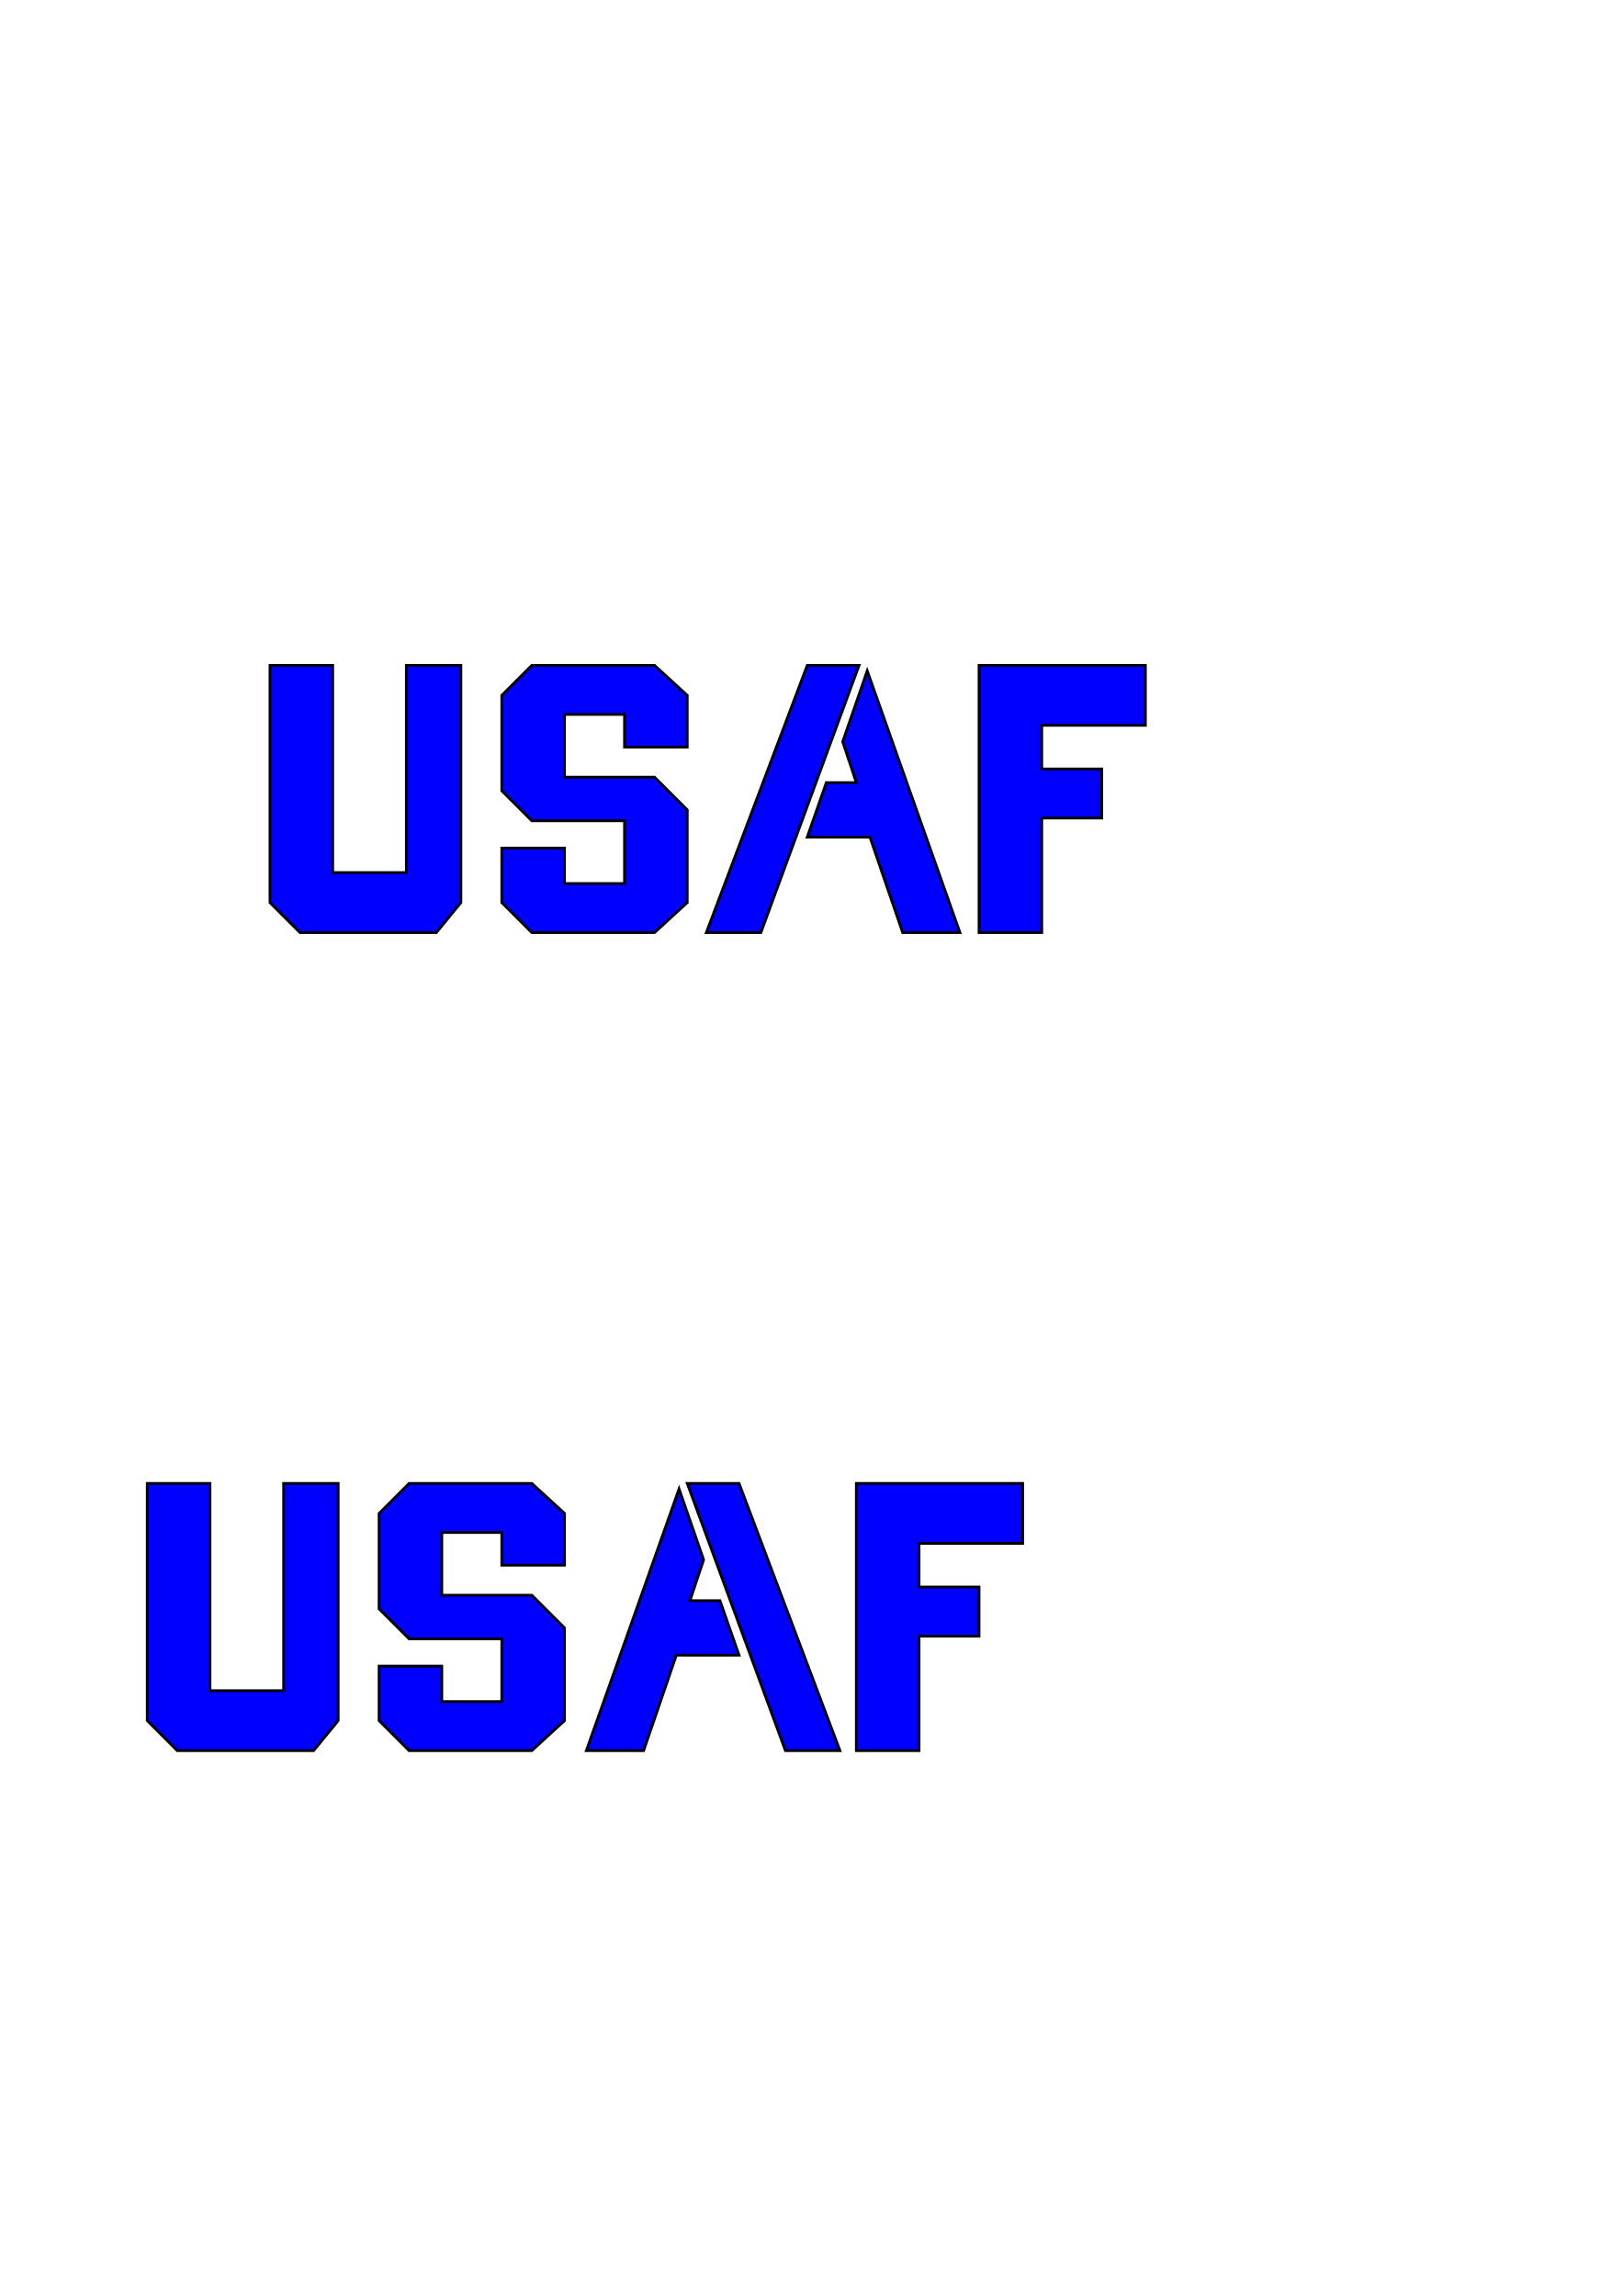
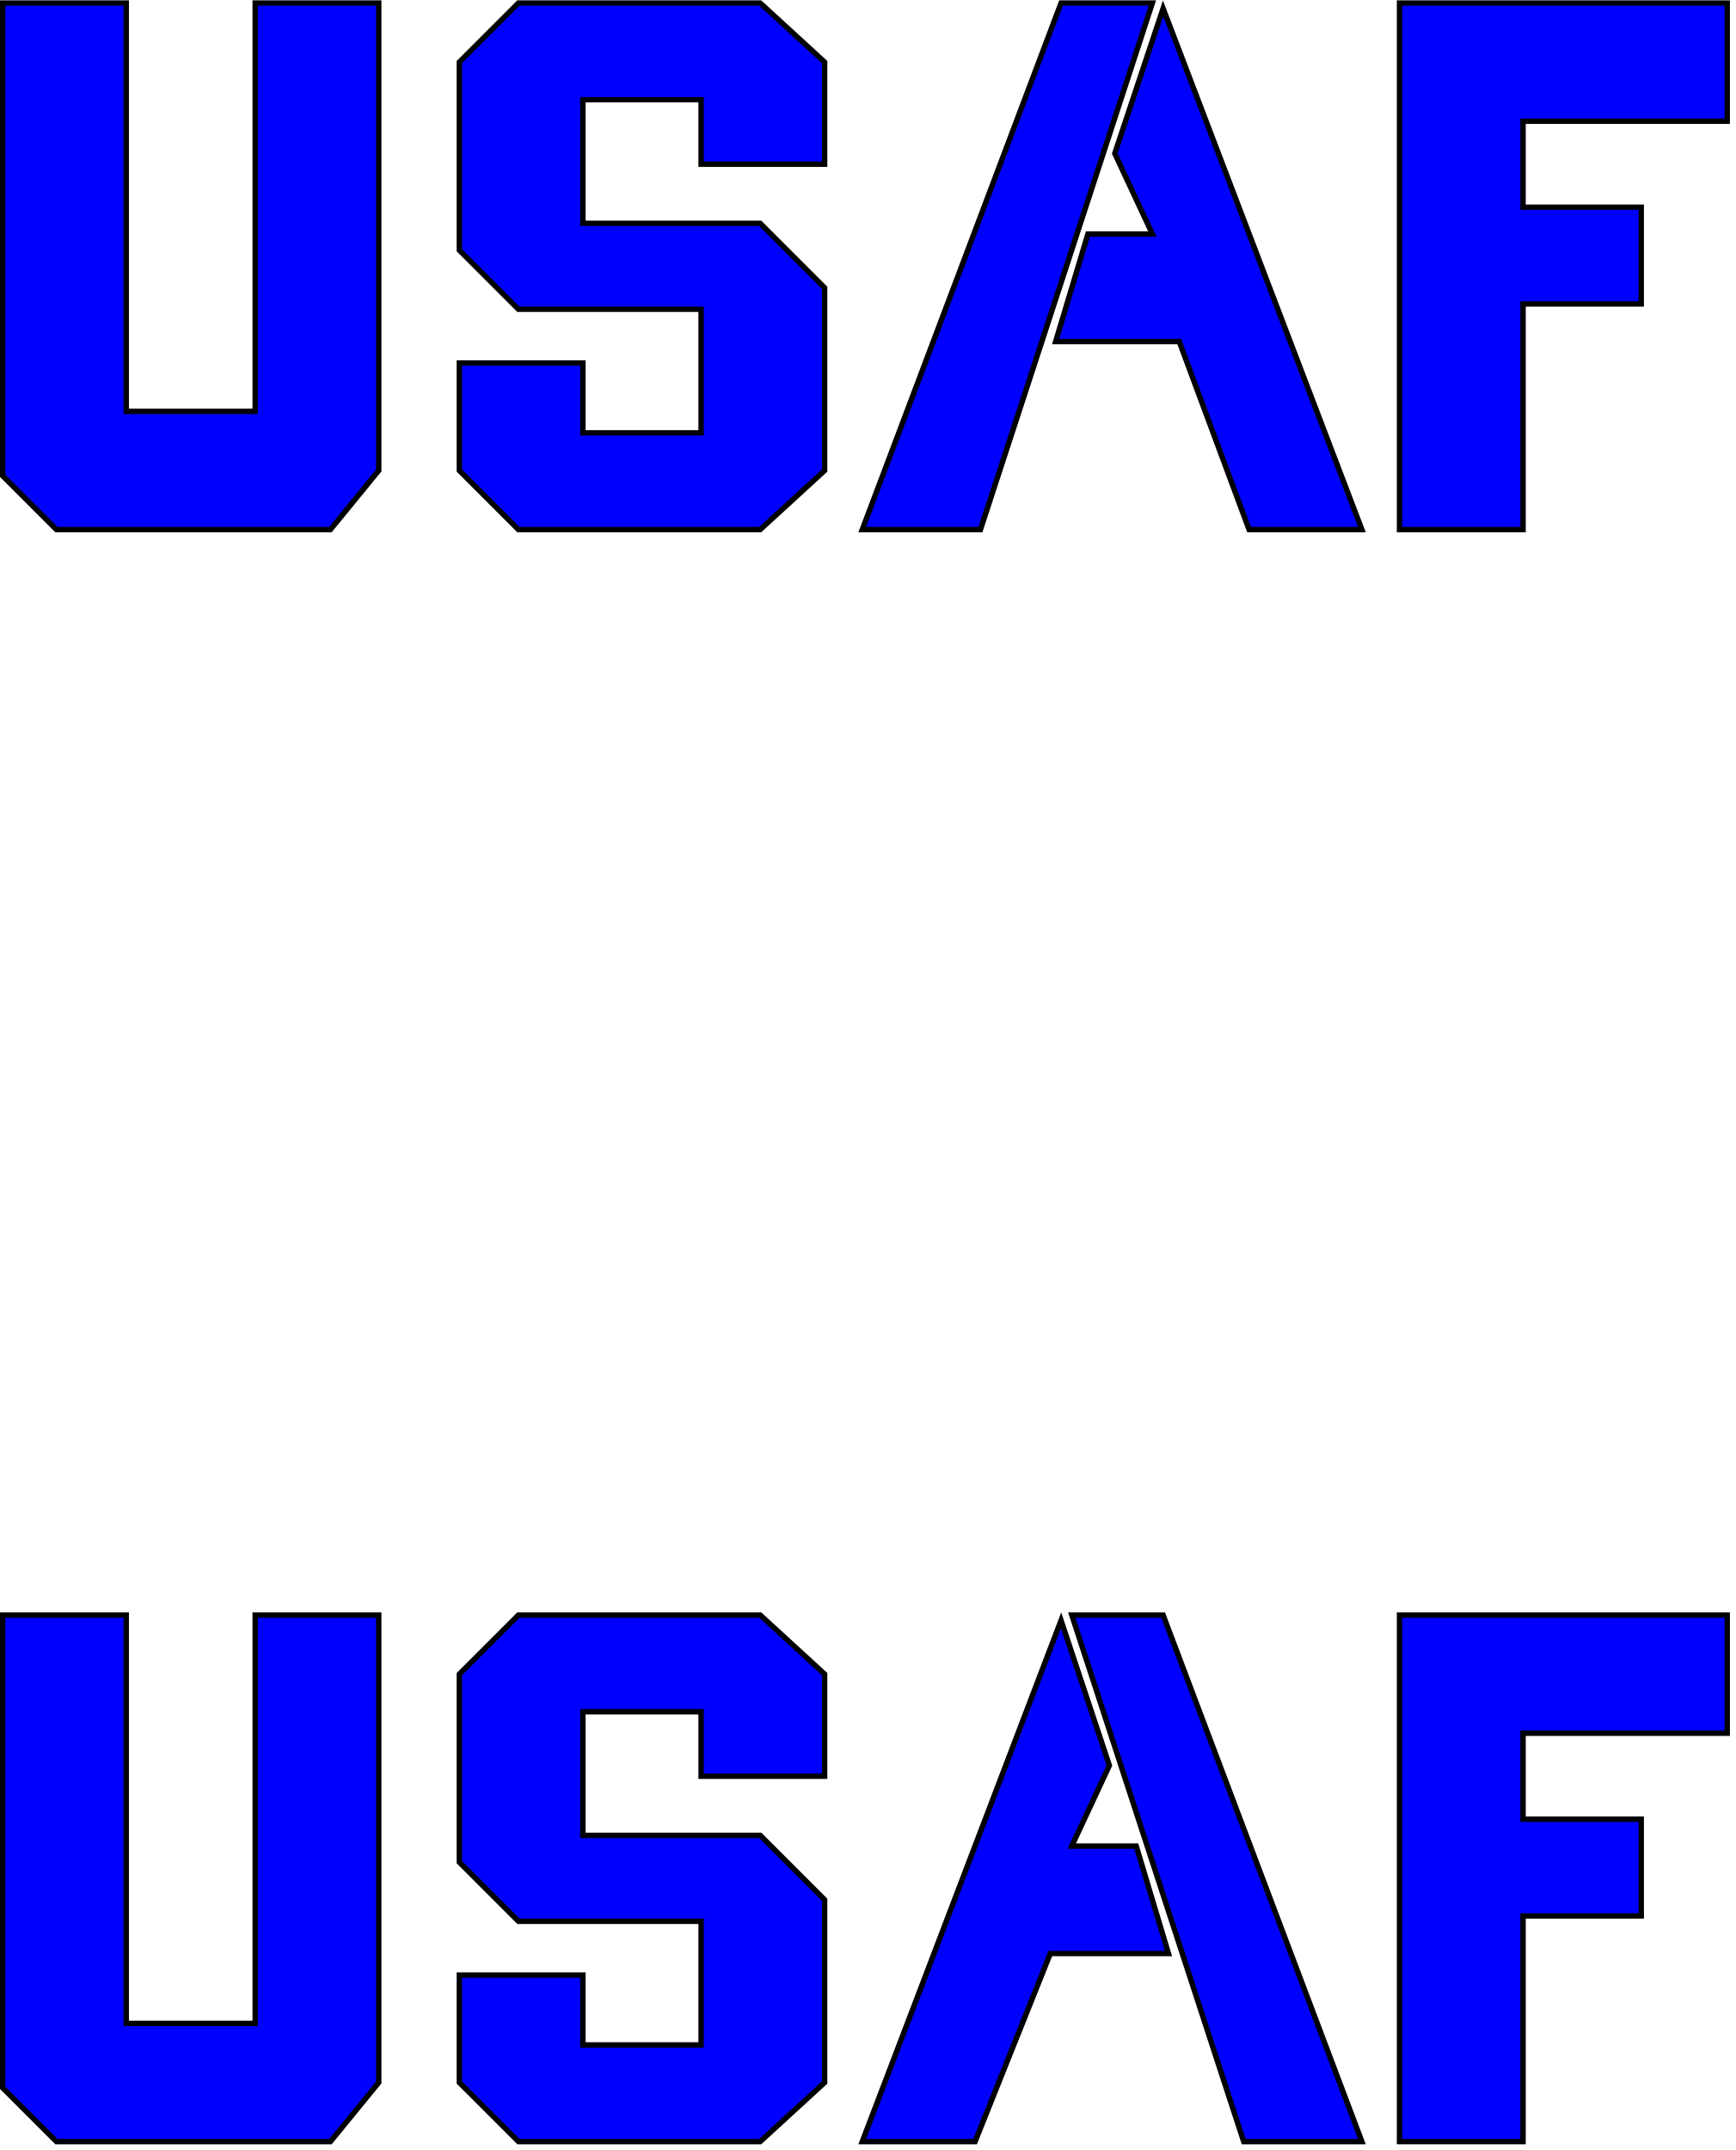
- <svg xmlns="http://www.w3.org/2000/svg" width="595pt" height="842pt" viewBox="0 0 595 842" version="1.1">
+ <svg xmlns="http://www.w3.org/2000/svg" width="322.5pt" height="399.5pt" viewBox="0 0 322.5 399.5" version="1.2">
+   <defs>
+     <clipPath id="clip1">
+       <path d="M 0 0.059 L 71 0.059 L 71 99 L 0 99 Z M 0 0.059 " />
+     </clipPath>
+     <clipPath id="clip2">
+       <path d="M 0 0.059 L 85 0.059 L 85 113 L 0 113 Z M 0 0.059 " />
+     </clipPath>
+     <clipPath id="clip3">
+       <path d="M 85 0.059 L 154 0.059 L 154 99 L 85 99 Z M 85 0.059 " />
+     </clipPath>
+     <clipPath id="clip4">
+       <path d="M 71 0.059 L 168 0.059 L 168 113 L 71 113 Z M 71 0.059 " />
+     </clipPath>
+     <clipPath id="clip5">
+       <path d="M 160 0.059 L 254 0.059 L 254 99 L 160 99 Z M 160 0.059 " />
+     </clipPath>
+     <clipPath id="clip6">
+       <path d="M 146 0.059 L 268 0.059 L 268 113 L 146 113 Z M 146 0.059 " />
+     </clipPath>
+     <clipPath id="clip7">
+       <path d="M 260 0.059 L 322 0.059 L 322 99 L 260 99 Z M 260 0.059 " />
+     </clipPath>
+     <clipPath id="clip8">
+       <path d="M 259 0.059 L 322 0.059 L 322 99 L 259 99 Z M 259 0.059 " />
+     </clipPath>
+     <clipPath id="clip9">
+       <path d="M 0 285 L 85 285 L 85 398.941 L 0 398.941 Z M 0 285 " />
+     </clipPath>
+     <clipPath id="clip10">
+       <path d="M 71 285 L 168 285 L 168 398.941 L 71 398.941 Z M 71 285 " />
+     </clipPath>
+     <clipPath id="clip11">
+       <path d="M 146 285 L 268 285 L 268 398.941 L 146 398.941 Z M 146 285 " />
+     </clipPath>
+     <clipPath id="clip12">
+       <path d="M 259 299 L 322 299 L 322 398.941 L 259 398.941 Z M 259 299 " />
+     </clipPath>
+   </defs>
  <g id="surface1">
-     <path style=" stroke:none;fill-rule:nonzero;fill:rgb(0%,0%,100%);fill-opacity:1;" d="M 99 244 L 122 244 L 122 320 L 149 320 L 149 244 L 169 244 L 169 331 L 160 342 L 110 342 L 99 331 " />
-     <path style="fill:none;stroke-width:10;stroke-linecap:butt;stroke-linejoin:miter;stroke:rgb(0%,0%,0%);stroke-opacity:1;stroke-miterlimit:10;" d="M 990 5980 L 1220 5980 L 1220 5220 L 1490 5220 L 1490 5980 L 1690 5980 L 1690 5110 L 1600 5000 L 1100 5000 L 990 5110 Z M 990 5980 " transform="matrix(0.1,0,0,-0.1,0,842)" />
-     <path style=" stroke:none;fill-rule:nonzero;fill:rgb(0%,0%,100%);fill-opacity:1;" d="M 184 255 L 195 244 L 240 244 L 252 255 L 252 274 L 229 274 L 229 262 L 207 262 L 207 285 L 240 285 L 252 297 L 252 331 L 240 342 L 195 342 L 184 331 L 184 311 L 207 311 L 207 324 L 229 324 L 229 301 L 195 301 L 184 290 " />
-     <path style="fill:none;stroke-width:10;stroke-linecap:butt;stroke-linejoin:miter;stroke:rgb(0%,0%,0%);stroke-opacity:1;stroke-miterlimit:10;" d="M 1840 5870 L 1950 5980 L 2400 5980 L 2520 5870 L 2520 5680 L 2290 5680 L 2290 5800 L 2070 5800 L 2070 5570 L 2400 5570 L 2520 5450 L 2520 5110 L 2400 5000 L 1950 5000 L 1840 5110 L 1840 5310 L 2070 5310 L 2070 5180 L 2290 5180 L 2290 5410 L 1950 5410 L 1840 5520 Z M 1840 5870 " transform="matrix(0.1,0,0,-0.1,0,842)" />
-     <path style=" stroke:none;fill-rule:nonzero;fill:rgb(0%,0%,100%);fill-opacity:1;" d="M 259 342 L 296 244 L 315 244 L 279 342 Z M 318 246 L 352 342 L 331 342 L 319 307 L 296 307 L 303 287 L 314 287 L 309 272 " />
-     <path style="fill:none;stroke-width:10;stroke-linecap:butt;stroke-linejoin:miter;stroke:rgb(0%,0%,0%);stroke-opacity:1;stroke-miterlimit:10;" d="M 2590 5000 L 2960 5980 L 3150 5980 L 2790 5000 Z M 3180 5960 L 3520 5000 L 3310 5000 L 3190 5350 L 2960 5350 L 3030 5550 L 3140 5550 L 3090 5700 Z M 3180 5960 " transform="matrix(0.1,0,0,-0.1,0,842)" />
-     <path style=" stroke:none;fill-rule:nonzero;fill:rgb(0%,0%,100%);fill-opacity:1;" d="M 359 342 L 359 244 L 420 244 L 420 266 L 382 266 L 382 282 L 404 282 L 404 300 L 382 300 L 382 342 " />
-     <path style="fill:none;stroke-width:10;stroke-linecap:butt;stroke-linejoin:miter;stroke:rgb(0%,0%,0%);stroke-opacity:1;stroke-miterlimit:10;" d="M 3590 5000 L 3590 5980 L 4200 5980 L 4200 5760 L 3820 5760 L 3820 5600 L 4040 5600 L 4040 5420 L 3820 5420 L 3820 5000 Z M 3590 5000 " transform="matrix(0.1,0,0,-0.1,0,842)" />
-     <path style=" stroke:none;fill-rule:nonzero;fill:rgb(0%,0%,100%);fill-opacity:1;" d="M 54 544 L 77 544 L 77 620 L 104 620 L 104 544 L 124 544 L 124 631 L 115 642 L 65 642 L 54 631 " />
-     <path style="fill:none;stroke-width:10;stroke-linecap:butt;stroke-linejoin:miter;stroke:rgb(0%,0%,0%);stroke-opacity:1;stroke-miterlimit:10;" d="M 540 2980 L 770 2980 L 770 2220 L 1040 2220 L 1040 2980 L 1240 2980 L 1240 2110 L 1150 2000 L 650 2000 L 540 2110 Z M 540 2980 " transform="matrix(0.1,0,0,-0.1,0,842)" />
-     <path style=" stroke:none;fill-rule:nonzero;fill:rgb(0%,0%,100%);fill-opacity:1;" d="M 139 555 L 150 544 L 195 544 L 207 555 L 207 574 L 184 574 L 184 562 L 162 562 L 162 585 L 195 585 L 207 597 L 207 631 L 195 642 L 150 642 L 139 631 L 139 611 L 162 611 L 162 624 L 184 624 L 184 601 L 150 601 L 139 590 " />
-     <path style="fill:none;stroke-width:10;stroke-linecap:butt;stroke-linejoin:miter;stroke:rgb(0%,0%,0%);stroke-opacity:1;stroke-miterlimit:10;" d="M 1390 2870 L 1500 2980 L 1950 2980 L 2070 2870 L 2070 2680 L 1840 2680 L 1840 2800 L 1620 2800 L 1620 2570 L 1950 2570 L 2070 2450 L 2070 2110 L 1950 2000 L 1500 2000 L 1390 2110 L 1390 2310 L 1620 2310 L 1620 2180 L 1840 2180 L 1840 2410 L 1500 2410 L 1390 2520 Z M 1390 2870 " transform="matrix(0.1,0,0,-0.1,0,842)" />
-     <path style=" stroke:none;fill-rule:nonzero;fill:rgb(0%,0%,100%);fill-opacity:1;" d="M 308 642 L 271 544 L 252 544 L 288 642 Z M 249 546 L 215 642 L 236 642 L 248 607 L 271 607 L 264 587 L 253 587 L 258 572 " />
-     <path style="fill:none;stroke-width:10;stroke-linecap:butt;stroke-linejoin:miter;stroke:rgb(0%,0%,0%);stroke-opacity:1;stroke-miterlimit:10;" d="M 3080 2000 L 2710 2980 L 2520 2980 L 2880 2000 Z M 2490 2960 L 2150 2000 L 2360 2000 L 2480 2350 L 2710 2350 L 2640 2550 L 2530 2550 L 2580 2700 Z M 2490 2960 " transform="matrix(0.1,0,0,-0.1,0,842)" />
-     <path style=" stroke:none;fill-rule:nonzero;fill:rgb(0%,0%,100%);fill-opacity:1;" d="M 314 642 L 314 544 L 375 544 L 375 566 L 337 566 L 337 582 L 359 582 L 359 600 L 337 600 L 337 642 " />
-     <path style="fill:none;stroke-width:10;stroke-linecap:butt;stroke-linejoin:miter;stroke:rgb(0%,0%,0%);stroke-opacity:1;stroke-miterlimit:10;" d="M 3140 2000 L 3140 2980 L 3750 2980 L 3750 2760 L 3370 2760 L 3370 2600 L 3590 2600 L 3590 2420 L 3370 2420 L 3370 2000 Z M 3140 2000 " transform="matrix(0.1,0,0,-0.1,0,842)" />
+     <g clip-path="url(#clip1)" clip-rule="nonzero">
+       <path style=" stroke:none;fill-rule:nonzero;fill:rgb(0%,0%,100%);fill-opacity:1;" d="M 0.5 0.559 L 23.465 0.559 L 23.465 76.441 L 47.426 76.441 L 47.426 0.559 L 70.391 0.559 L 70.391 87.426 L 61.406 98.406 L 10.484 98.406 L 0.5 88.422 " />
+     </g>
+     <g clip-path="url(#clip2)" clip-rule="nonzero">
+       <path style="fill:none;stroke-width:10;stroke-linecap:butt;stroke-linejoin:miter;stroke:rgb(0%,0%,0%);stroke-opacity:1;stroke-miterlimit:10;" d="M 5.008 3990.002 L 235.012 3990.002 L 235.012 3229.998 L 474.993 3229.998 L 474.993 3990.002 L 704.998 3990.002 L 704.998 3119.984 L 615.015 3010.009 L 105.006 3010.009 L 5.008 3110.007 Z M 5.008 3990.002 " transform="matrix(0.0998452,0,0,-0.0998452,0,398.9412)" />
+     </g>
+     <g clip-path="url(#clip3)" clip-rule="nonzero">
+       <path style=" stroke:none;fill-rule:nonzero;fill:rgb(0%,0%,100%);fill-opacity:1;" d="M 85.367 11.543 L 96.352 0.559 L 141.281 0.559 L 153.262 11.543 L 153.262 30.512 L 130.297 30.512 L 130.297 18.531 L 108.332 18.531 L 108.332 41.496 L 141.281 41.496 L 153.262 53.477 L 153.262 87.426 L 141.281 98.406 L 96.352 98.406 L 85.367 87.426 L 85.367 67.457 L 108.332 67.457 L 108.332 80.434 L 130.297 80.434 L 130.297 57.469 L 96.352 57.469 L 85.367 46.488 " />
+     </g>
+     <g clip-path="url(#clip4)" clip-rule="nonzero">
+       <path style="fill:none;stroke-width:10;stroke-linecap:butt;stroke-linejoin:miter;stroke:rgb(0%,0%,0%);stroke-opacity:1;stroke-miterlimit:10;" d="M 854.995 3879.988 L 965.009 3990.002 L 1415.003 3990.002 L 1534.993 3879.988 L 1534.993 3690.007 L 1304.989 3690.007 L 1304.989 3809.997 L 1085 3809.997 L 1085 3579.993 L 1415.003 3579.993 L 1534.993 3460.002 L 1534.993 3119.984 L 1415.003 3010.009 L 965.009 3010.009 L 854.995 3119.984 L 854.995 3319.981 L 1085 3319.981 L 1085 3190.014 L 1304.989 3190.014 L 1304.989 3420.018 L 965.009 3420.018 L 854.995 3529.993 Z M 854.995 3879.988 " transform="matrix(0.0998452,0,0,-0.0998452,0,398.9412)" />
+     </g>
+     <g clip-path="url(#clip5)" clip-rule="nonzero">
+       <path style=" stroke:none;fill-rule:nonzero;fill:rgb(0%,0%,100%);fill-opacity:1;" d="M 160.25 98.406 L 197.195 0.559 L 214.168 0.559 L 182.219 98.406 Z M 216.164 1.559 L 253.109 98.406 L 232.141 98.406 L 219.16 63.461 L 196.195 63.461 L 202.188 43.492 L 214.168 43.492 L 207.18 28.516 " />
+     </g>
+     <g clip-path="url(#clip6)" clip-rule="nonzero">
+       <path style="fill:none;stroke-width:10;stroke-linecap:butt;stroke-linejoin:miter;stroke:rgb(0%,0%,0%);stroke-opacity:1;stroke-miterlimit:10;" d="M 1604.984 3010.009 L 1975.01 3990.002 L 2145 3990.002 L 1825.013 3010.009 Z M 2164.992 3979.987 L 2535.018 3010.009 L 2325.005 3010.009 L 2194.999 3360.004 L 1964.995 3360.004 L 2025.01 3560.001 L 2145 3560.001 L 2075.009 3709.999 Z M 2164.992 3979.987 " transform="matrix(0.0998452,0,0,-0.0998452,0,398.9412)" />
+     </g>
+     <g clip-path="url(#clip7)" clip-rule="nonzero">
+       <path style=" stroke:none;fill-rule:nonzero;fill:rgb(0%,0%,100%);fill-opacity:1;" d="M 260.098 98.406 L 260.098 0.559 L 321.004 0.559 L 321.004 22.523 L 283.062 22.523 L 283.062 38.5 L 305.027 38.5 L 305.027 56.473 L 283.062 56.473 L 283.062 98.406 " />
+     </g>
+     <g clip-path="url(#clip8)" clip-rule="nonzero">
+       <path style="fill:none;stroke-width:10;stroke-linecap:butt;stroke-linejoin:miter;stroke:rgb(0%,0%,0%);stroke-opacity:1;stroke-miterlimit:10;" d="M 2605.009 3010.009 L 2605.009 3990.002 L 3215.016 3990.002 L 3215.016 3770.013 L 2835.014 3770.013 L 2835.014 3610 L 3055.003 3610 L 3055.003 3429.995 L 2835.014 3429.995 L 2835.014 3010.009 Z M 2605.009 3010.009 " transform="matrix(0.0998452,0,0,-0.0998452,0,398.9412)" />
+     </g>
+     <path style=" stroke:none;fill-rule:nonzero;fill:rgb(0%,0%,100%);fill-opacity:1;" d="M 0.5 300.094 L 23.465 300.094 L 23.465 375.977 L 47.426 375.977 L 47.426 300.094 L 70.391 300.094 L 70.391 386.961 L 61.406 397.941 L 10.484 397.941 L 0.5 387.957 " />
+     <g clip-path="url(#clip9)" clip-rule="nonzero">
+       <path style="fill:none;stroke-width:10;stroke-linecap:butt;stroke-linejoin:miter;stroke:rgb(0%,0%,0%);stroke-opacity:1;stroke-miterlimit:10;" d="M 5.008 990.007 L 235.012 990.007 L 235.012 230.002 L 474.993 230.002 L 474.993 990.007 L 704.998 990.007 L 704.998 119.988 L 615.015 10.013 L 105.006 10.013 L 5.008 110.012 Z M 5.008 990.007 " transform="matrix(0.0998452,0,0,-0.0998452,0,398.9412)" />
+     </g>
+     <path style=" stroke:none;fill-rule:nonzero;fill:rgb(0%,0%,100%);fill-opacity:1;" d="M 85.367 311.078 L 96.352 300.094 L 141.281 300.094 L 153.262 311.078 L 153.262 330.047 L 130.297 330.047 L 130.297 318.066 L 108.332 318.066 L 108.332 341.031 L 141.281 341.031 L 153.262 353.012 L 153.262 386.961 L 141.281 397.941 L 96.352 397.941 L 85.367 386.961 L 85.367 366.992 L 108.332 366.992 L 108.332 379.969 L 130.297 379.969 L 130.297 357.008 L 96.352 357.008 L 85.367 346.023 " />
+     <g clip-path="url(#clip10)" clip-rule="nonzero">
+       <path style="fill:none;stroke-width:10;stroke-linecap:butt;stroke-linejoin:miter;stroke:rgb(0%,0%,0%);stroke-opacity:1;stroke-miterlimit:10;" d="M 854.995 879.993 L 965.009 990.007 L 1415.003 990.007 L 1534.993 879.993 L 1534.993 690.011 L 1304.989 690.011 L 1304.989 810.002 L 1085 810.002 L 1085 579.997 L 1415.003 579.997 L 1534.993 460.007 L 1534.993 119.988 L 1415.003 10.013 L 965.009 10.013 L 854.995 119.988 L 854.995 319.985 L 1085 319.985 L 1085 190.018 L 1304.989 190.018 L 1304.989 419.984 L 965.009 419.984 L 854.995 529.998 Z M 854.995 879.993 " transform="matrix(0.0998452,0,0,-0.0998452,0,398.9412)" />
+     </g>
+     <path style=" stroke:none;fill-rule:nonzero;fill:rgb(0%,0%,100%);fill-opacity:1;" d="M 253.109 397.941 L 216.164 300.094 L 199.191 300.094 L 231.141 397.941 Z M 197.195 301.094 L 160.25 397.941 L 181.219 397.941 L 195.199 362.996 L 217.164 362.996 L 211.172 343.027 L 199.191 343.027 L 206.18 328.051 " />
+     <g clip-path="url(#clip11)" clip-rule="nonzero">
+       <path style="fill:none;stroke-width:10;stroke-linecap:butt;stroke-linejoin:miter;stroke:rgb(0%,0%,0%);stroke-opacity:1;stroke-miterlimit:10;" d="M 2535.018 10.013 L 2164.992 990.007 L 1995.002 990.007 L 2314.99 10.013 Z M 1975.01 979.991 L 1604.984 10.013 L 1814.997 10.013 L 1955.019 360.008 L 2175.008 360.008 L 2114.993 560.005 L 1995.002 560.005 L 2064.993 710.003 Z M 1975.01 979.991 " transform="matrix(0.0998452,0,0,-0.0998452,0,398.9412)" />
+     </g>
+     <path style=" stroke:none;fill-rule:nonzero;fill:rgb(0%,0%,100%);fill-opacity:1;" d="M 260.098 397.941 L 260.098 300.094 L 321.004 300.094 L 321.004 322.059 L 283.062 322.059 L 283.062 338.035 L 305.027 338.035 L 305.027 356.008 L 283.062 356.008 L 283.062 397.941 " />
+     <g clip-path="url(#clip12)" clip-rule="nonzero">
+       <path style="fill:none;stroke-width:10;stroke-linecap:butt;stroke-linejoin:miter;stroke:rgb(0%,0%,0%);stroke-opacity:1;stroke-miterlimit:10;" d="M 2605.009 10.013 L 2605.009 990.007 L 3215.016 990.007 L 3215.016 770.018 L 2835.014 770.018 L 2835.014 610.004 L 3055.003 610.004 L 3055.003 429.999 L 2835.014 429.999 L 2835.014 10.013 Z M 2605.009 10.013 " transform="matrix(0.0998452,0,0,-0.0998452,0,398.9412)" />
+     </g>
  </g>
</svg>
